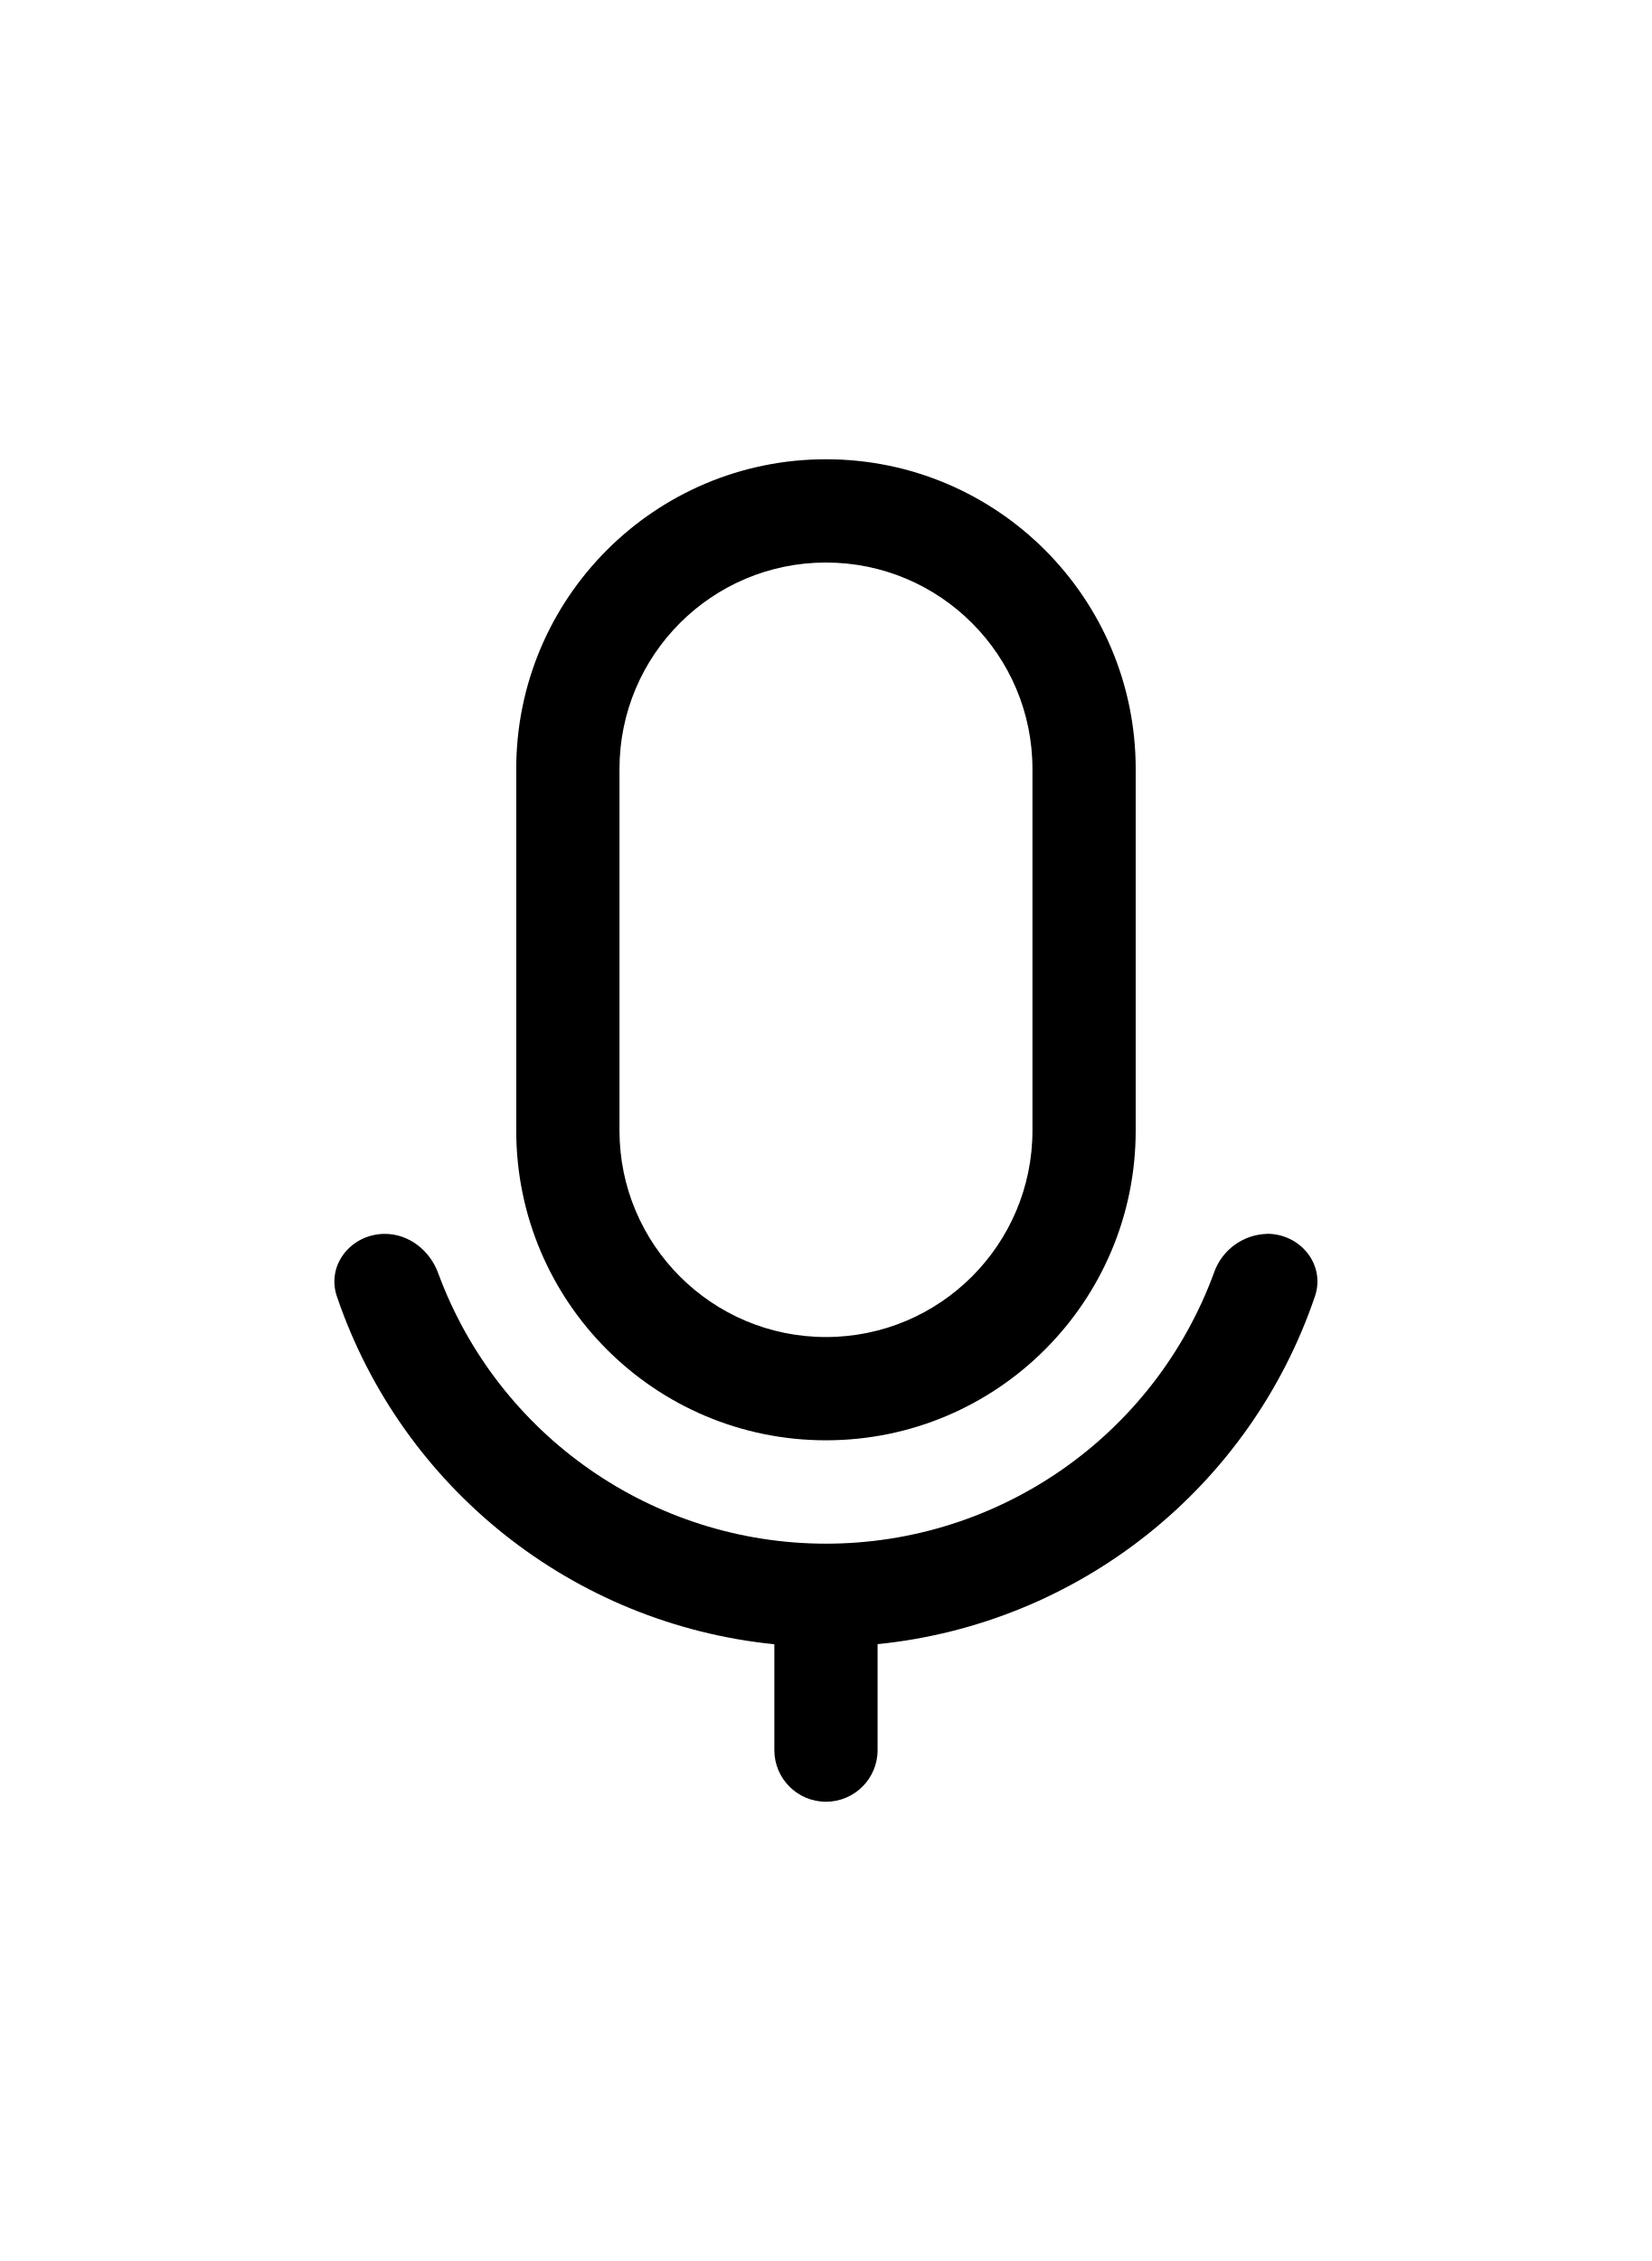
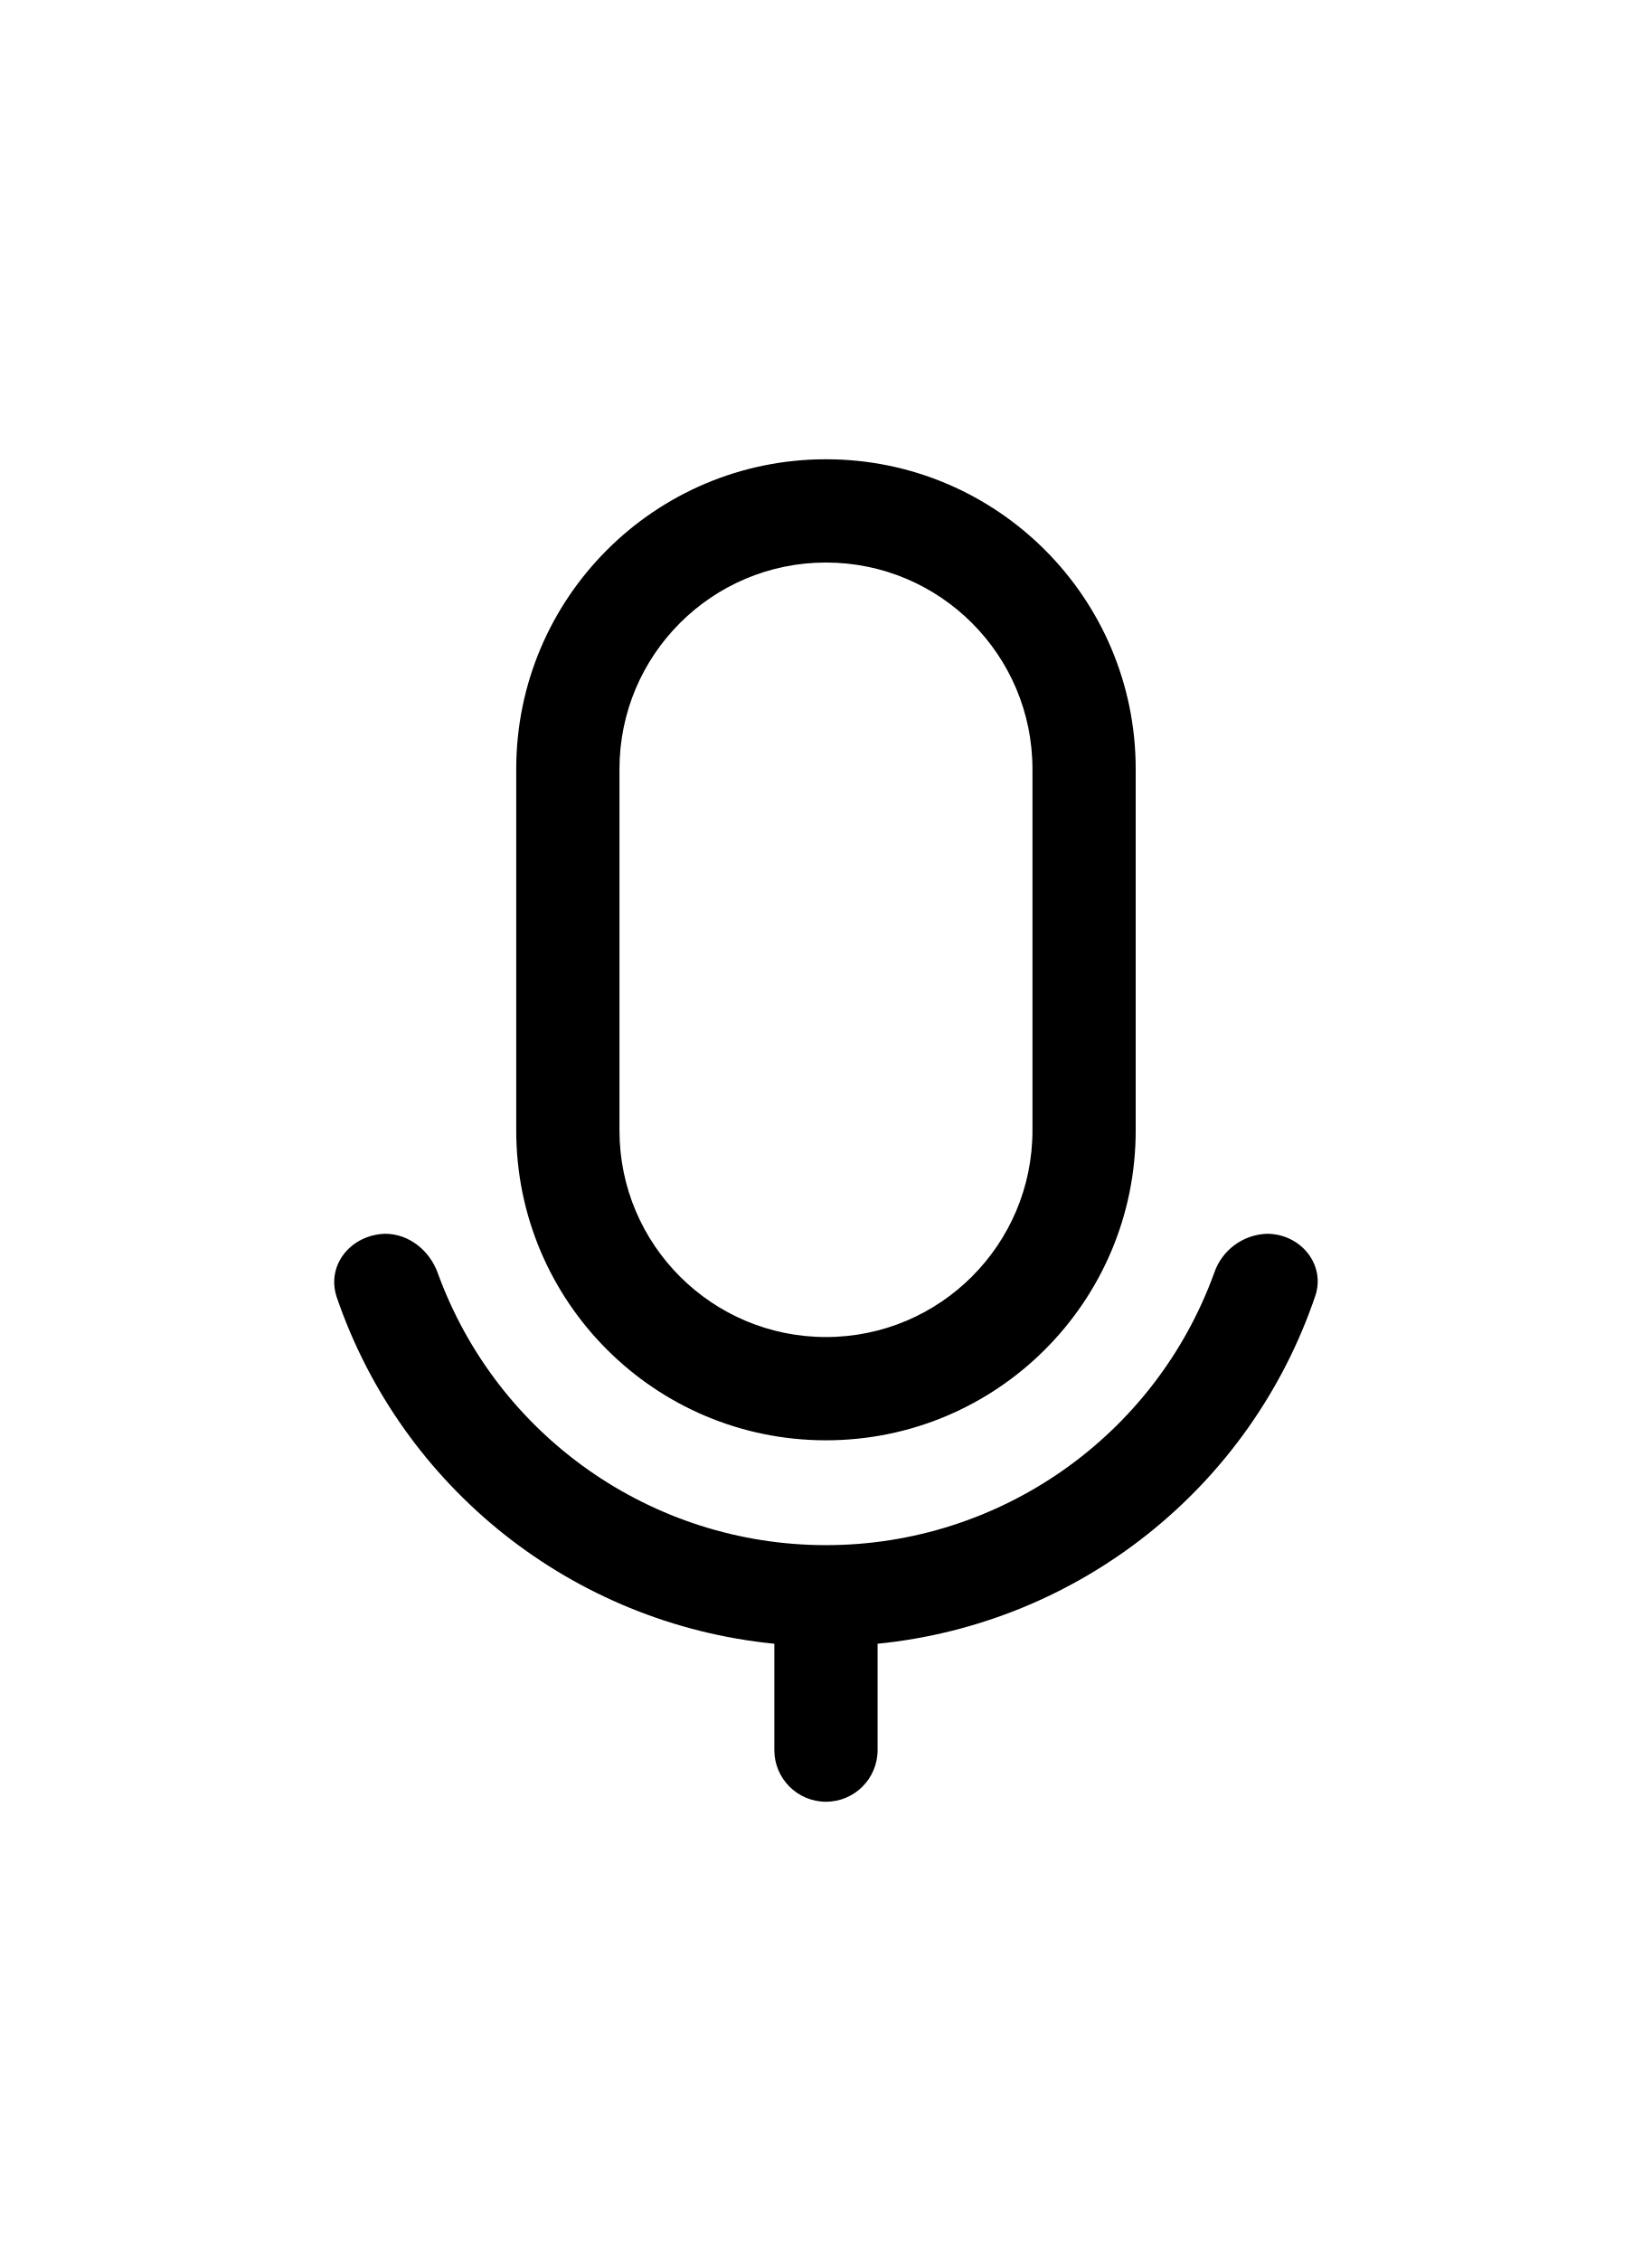
<svg xmlns="http://www.w3.org/2000/svg">
  <symbol id="icon" fill="none" viewBox="0 0 16 16">
-     <path fill="currentColor" d="M12.272 9c.324 0 .568.3.464.606A5.004 5.004 0 0 1 8.5 12.974V14a.5.5 0 1 1-1 0v-1.025a5.004 5.004 0 0 1-4.237-3.368c-.104-.307.14-.605.464-.606.234 0 .436.16.517.38a4.003 4.003 0 0 0 7.513 0 .56.56 0 0 1 .515-.38ZM8 1.5a3 3 0 0 1 3 3V8a3 3 0 0 1-6 0V4.5a3 3 0 0 1 3-3Zm0 1a2 2 0 0 0-2 2V8a2 2 0 0 0 4 0V4.5a2 2 0 0 0-2-2Z" />
+     <path fill="currentColor" d="M12.27 9c.33 0 .57.3.47.6a5 5 0 0 1-4.24 3.37V14a.5.5 0 1 1-1 0v-1.03a5 5 0 0 1-4.24-3.36c-.1-.31.14-.6.47-.61.23 0 .43.16.51.38a4 4 0 0 0 7.52 0 .56.56 0 0 1 .51-.38ZM8 1.5a3 3 0 0 1 3 3V8a3 3 0 0 1-6 0V4.5a3 3 0 0 1 3-3Zm0 1a2 2 0 0 0-2 2V8a2 2 0 0 0 4 0V4.5a2 2 0 0 0-2-2Z" />
  </symbol>
  <symbol id="icon-large" fill="none" viewBox="0 0 24 24">
-     <path fill="currentColor" fill-rule="evenodd" d="M18.332 12c.31 0 .548.277.476.578a7.063 7.063 0 0 1-6.308 5.398V20H16a.5.5 0 1 1 0 1H8.5a.5.5 0 0 1 0-1h3v-2.024a7.063 7.063 0 0 1-6.309-5.397A.477.477 0 0 1 5.67 12a.54.54 0 0 1 .515.416A6.061 6.061 0 0 0 12 17a6.062 6.062 0 0 0 5.817-4.583.539.539 0 0 1 .515-.416ZM12 3a4 4 0 0 1 4 4v4a4 4 0 0 1-8 0V7a4 4 0 0 1 4-4Zm0 1a3 3 0 0 0-3 3v4a3 3 0 0 0 6 0V7a3 3 0 0 0-3-3Zm1 4a.5.5 0 1 1 0 1h-2a.5.5 0 0 1 0-1h2Zm0-2a.5.5 0 1 1 0 1h-2a.5.5 0 0 1 0-1h2Z" clip-rule="evenodd" />
+     <path fill="currentColor" fill-rule="evenodd" d="M18.33 12c.31 0 .55.28.48.58a7.06 7.06 0 0 1-6.31 5.4V20H16a.5.5 0 1 1 0 1H8.5a.5.5 0 0 1 0-1h3v-2.02a7.06 7.06 0 0 1-6.3-5.4.48.48 0 0 1 .47-.58c.25 0 .45.18.51.42.66 2.6 3 4.55 5.82 4.58a6.06 6.06 0 0 0 5.82-4.58.54.54 0 0 1 .51-.42ZM12 3a4 4 0 0 1 4 4v4a4 4 0 0 1-8 0V7a4 4 0 0 1 4-4Zm0 1a3 3 0 0 0-3 3v4a3 3 0 0 0 6 0V7a3 3 0 0 0-3-3Zm1 4a.5.5 0 1 1 0 1h-2a.5.5 0 0 1 0-1h2Zm0-2a.5.5 0 1 1 0 1h-2a.5.5 0 0 1 0-1h2Z" clip-rule="evenodd" />
  </symbol>
  <use href="#icon" />
</svg>
